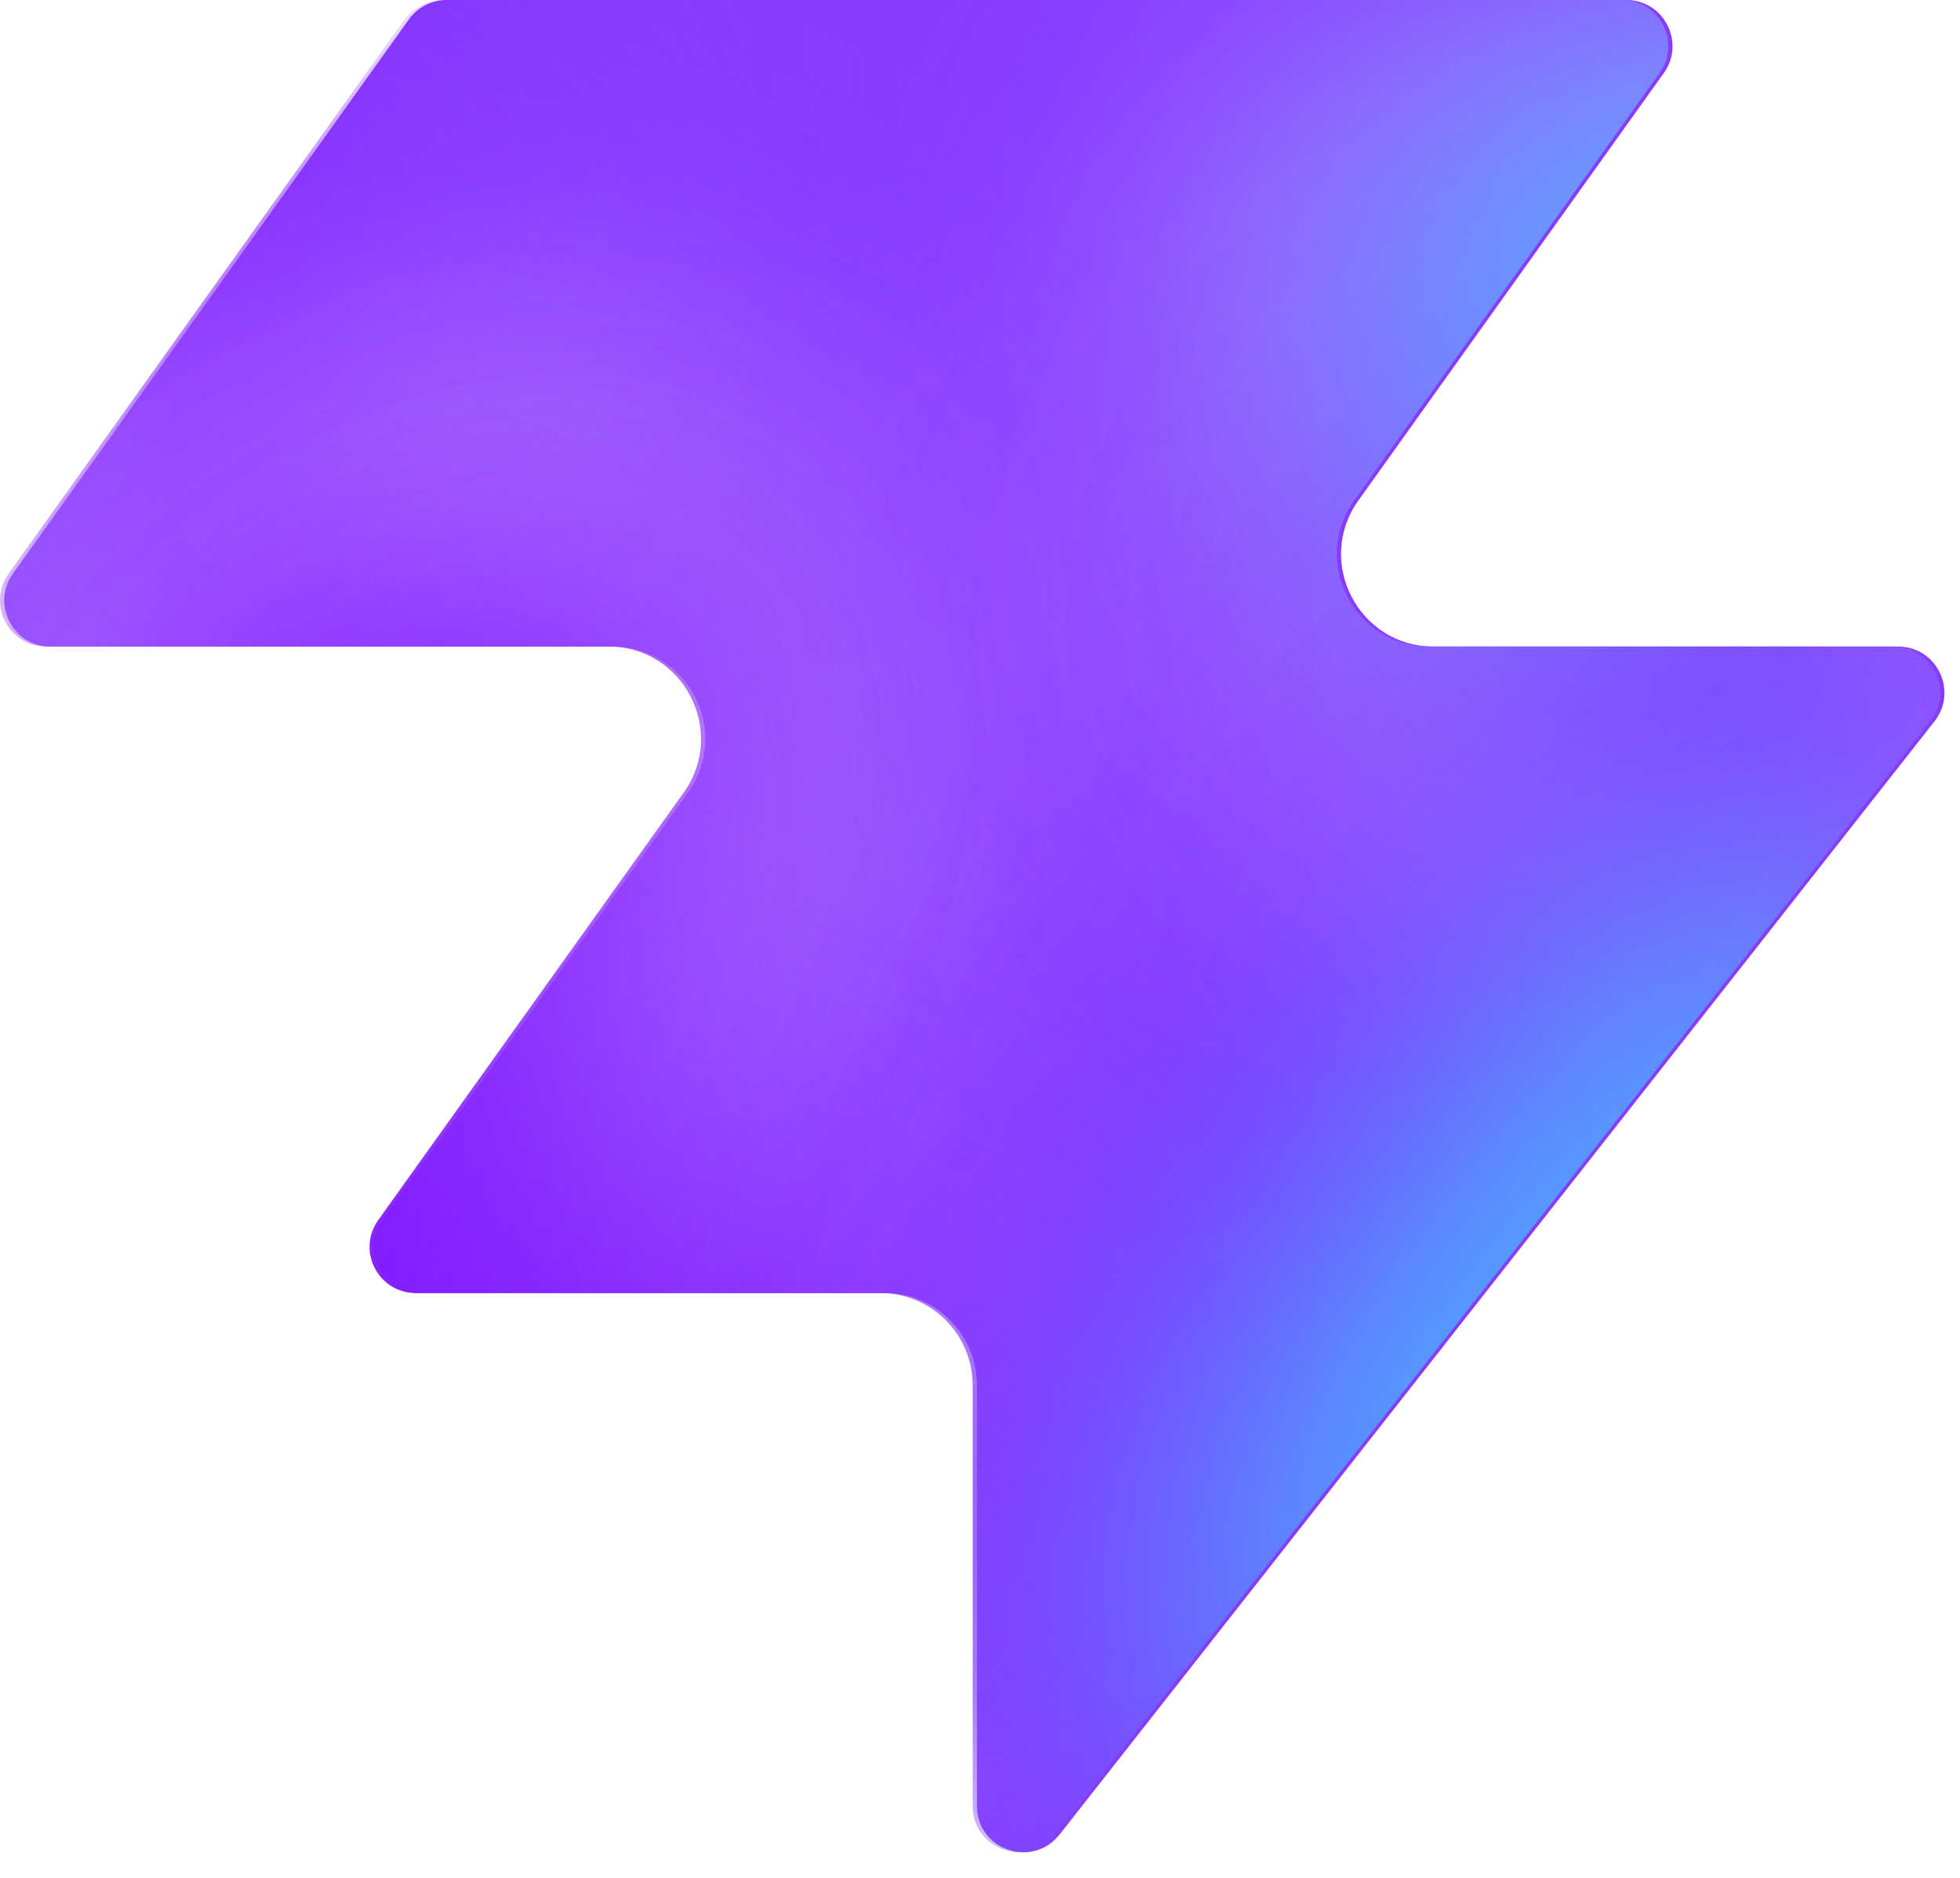
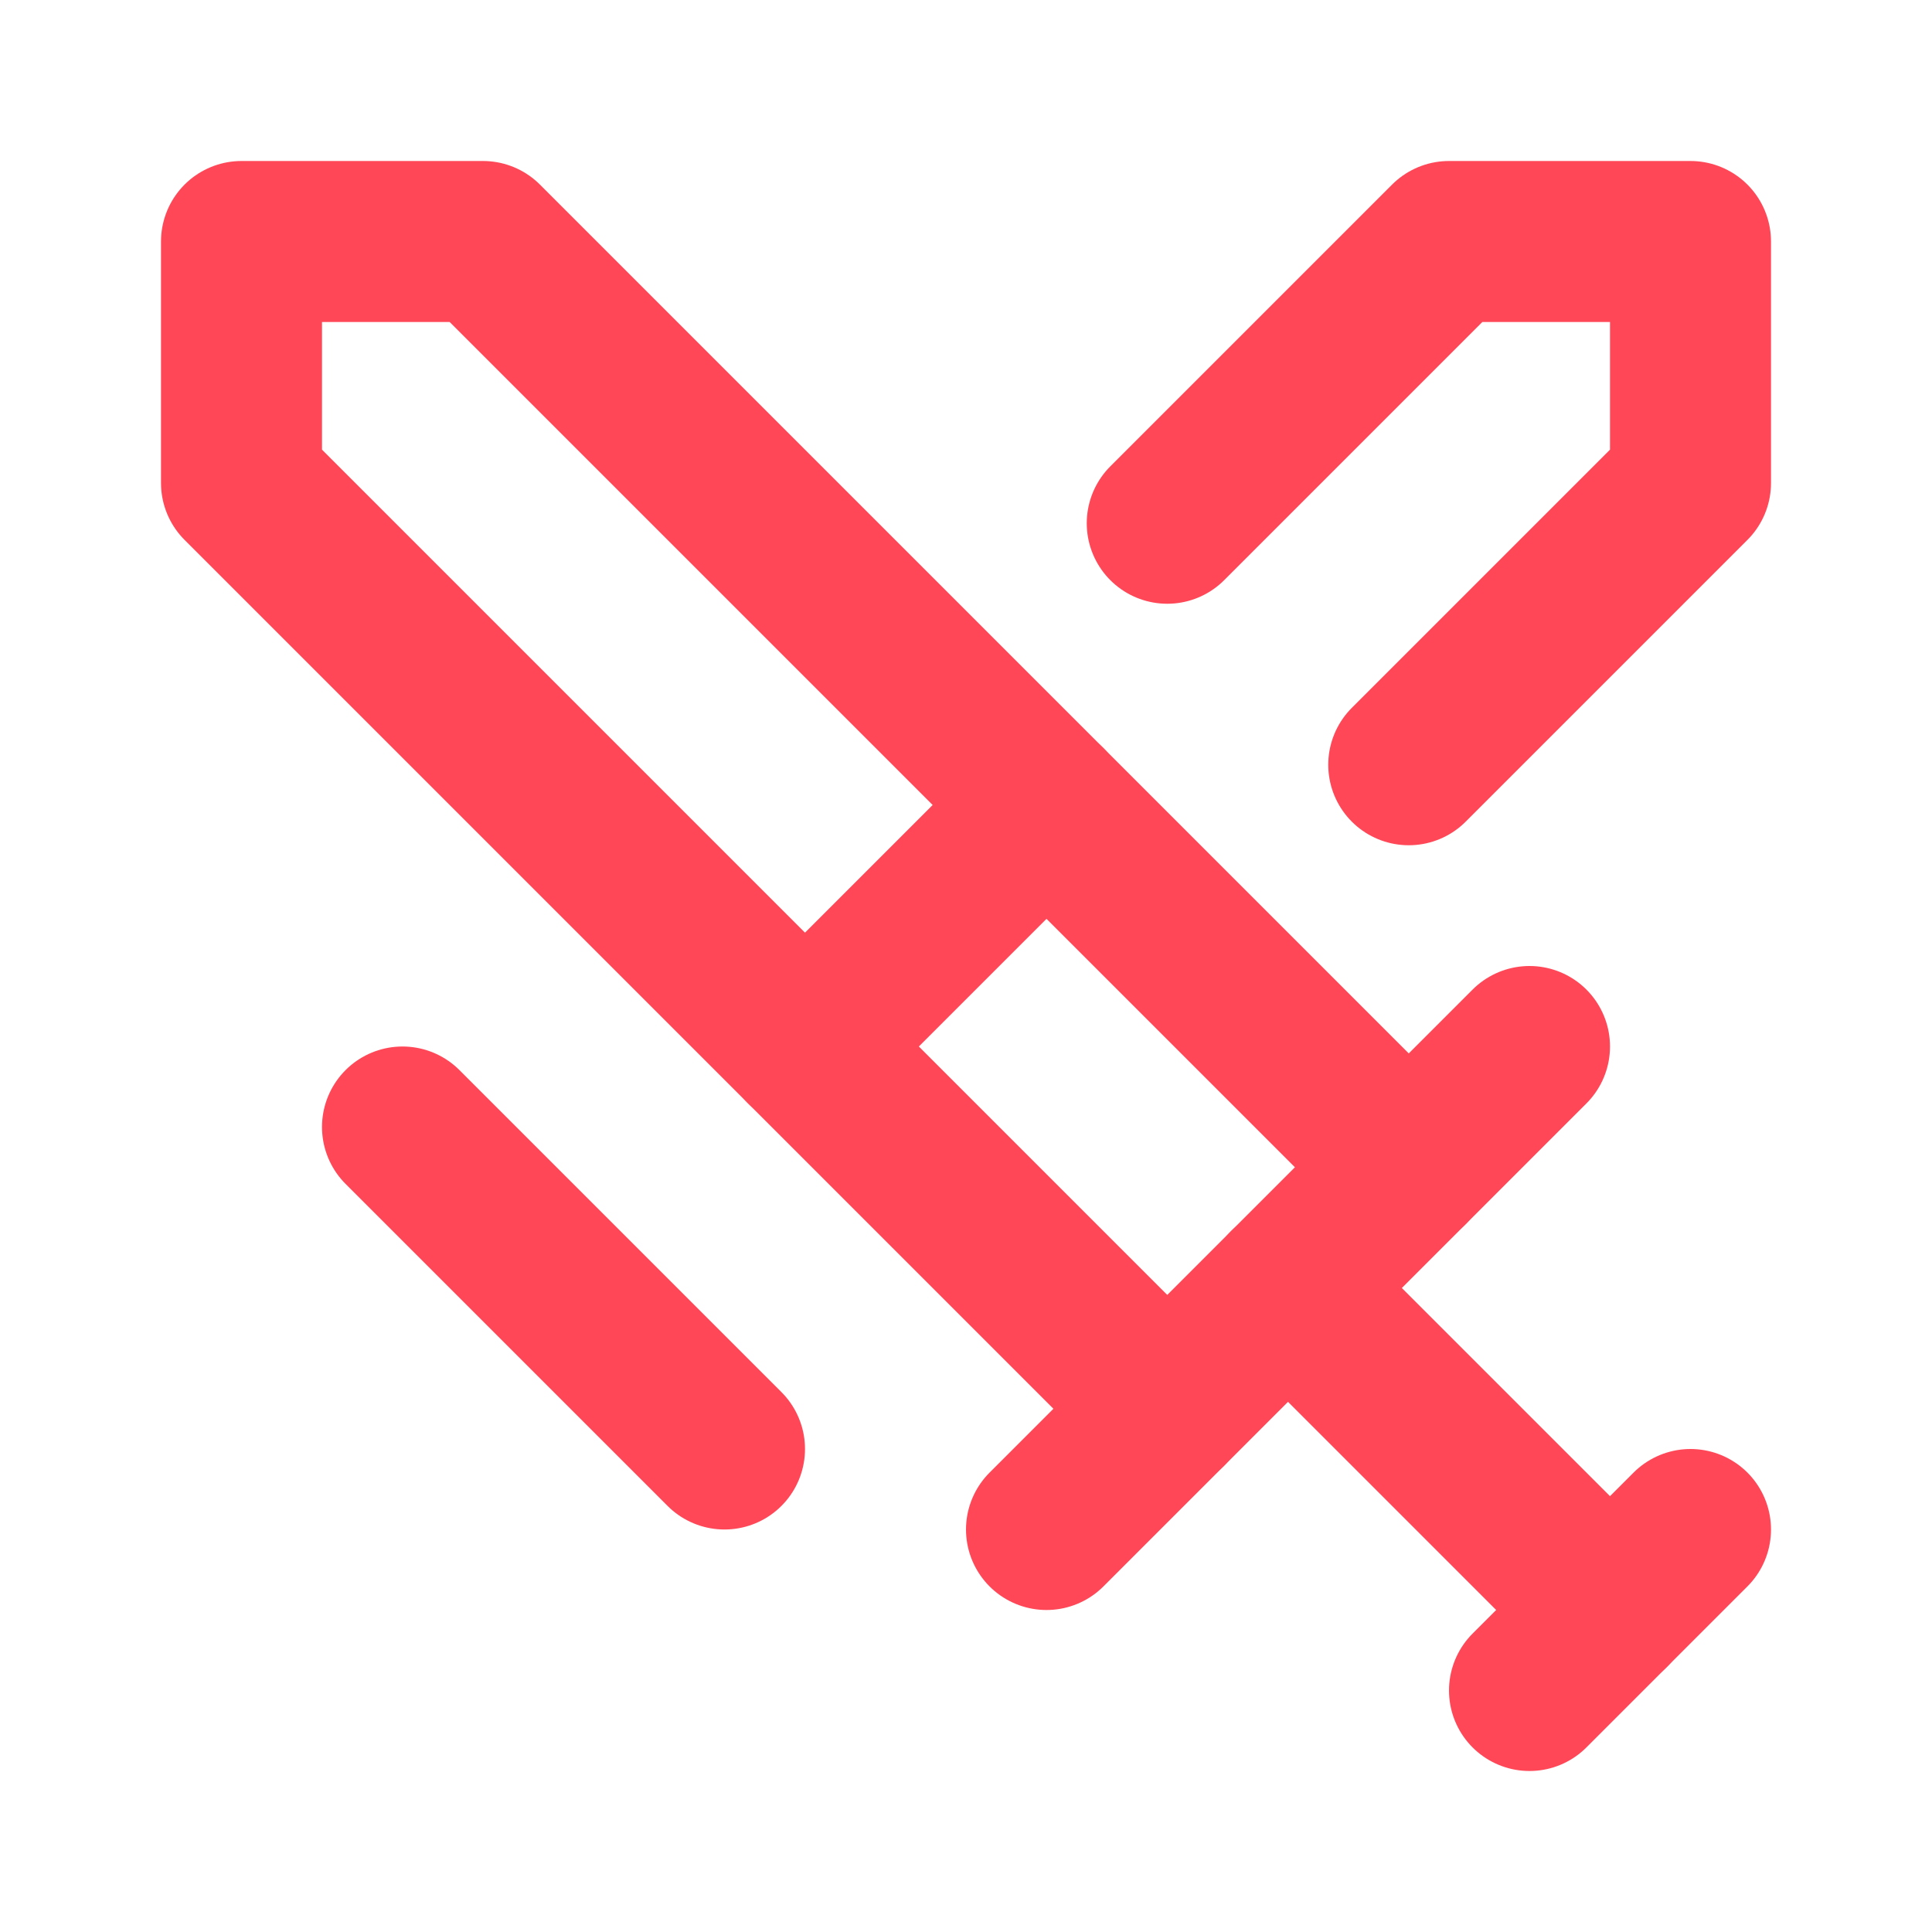
- <svg xmlns="http://www.w3.org/2000/svg" width="48" height="46" fill="none" viewBox="0 0 48 46">
-   <path fill="#863bff" d="M25.946 44.938c-.664.845-2.021.375-2.021-.698V33.937a2.26 2.26 0 0 0-2.262-2.262H10.287c-.92 0-1.456-1.04-.92-1.788l7.48-10.471c1.07-1.497 0-3.578-1.842-3.578H1.237c-.92 0-1.456-1.04-.92-1.788L10.013.474c.214-.297.556-.474.92-.474h28.894c.92 0 1.456 1.04.92 1.788l-7.48 10.471c-1.07 1.498 0 3.579 1.842 3.579h11.377c.943 0 1.473 1.088.89 1.83L25.947 44.94z" style="fill:#863bff;fill:color(display-p3 .525 .23 1);fill-opacity:1" />
-   <mask id="a" width="48" height="46" x="0" y="0" maskUnits="userSpaceOnUse" style="mask-type:alpha">
-     <path fill="#000" d="M25.842 44.938c-.664.844-2.021.375-2.021-.698V33.937a2.26 2.26 0 0 0-2.262-2.262H10.183c-.92 0-1.456-1.04-.92-1.788l7.48-10.471c1.07-1.498 0-3.579-1.842-3.579H1.133c-.92 0-1.456-1.04-.92-1.787L9.91.473c.214-.297.556-.474.92-.474h28.894c.92 0 1.456 1.04.92 1.788l-7.48 10.471c-1.07 1.498 0 3.578 1.842 3.578h11.377c.943 0 1.473 1.088.89 1.832L25.843 44.94z" style="fill:#000;fill-opacity:1" />
-   </mask>
-   <g mask="url(#a)">
-     <g filter="url(#b)">
-       <ellipse cx="5.508" cy="14.704" fill="#ede6ff" rx="5.508" ry="14.704" style="fill:#ede6ff;fill:color(display-p3 .927 .903 1);fill-opacity:1" transform="matrix(.00324 1 1 -.00324 -4.47 31.516)" />
-     </g>
-     <g filter="url(#c)">
-       <ellipse cx="10.399" cy="29.851" fill="#ede6ff" rx="10.399" ry="29.851" style="fill:#ede6ff;fill:color(display-p3 .927 .903 1);fill-opacity:1" transform="matrix(.00324 1 1 -.00324 -39.328 7.883)" />
-     </g>
-     <g filter="url(#d)">
-       <ellipse cx="5.508" cy="30.487" fill="#7e14ff" rx="5.508" ry="30.487" style="fill:#7e14ff;fill:color(display-p3 .492 .077 1);fill-opacity:1" transform="rotate(89.814 -25.913 -14.639)scale(1 -1)" />
-     </g>
-     <g filter="url(#e)">
-       <ellipse cx="5.508" cy="30.599" fill="#7e14ff" rx="5.508" ry="30.599" style="fill:#7e14ff;fill:color(display-p3 .492 .077 1);fill-opacity:1" transform="rotate(89.814 -32.644 -3.334)scale(1 -1)" />
-     </g>
-     <g filter="url(#f)">
-       <ellipse cx="5.508" cy="30.599" fill="#7e14ff" rx="5.508" ry="30.599" style="fill:#7e14ff;fill:color(display-p3 .492 .077 1);fill-opacity:1" transform="matrix(.00324 1 1 -.00324 -34.34 30.47)" />
-     </g>
-     <g filter="url(#g)">
-       <ellipse cx="14.072" cy="22.078" fill="#ede6ff" rx="14.072" ry="22.078" style="fill:#ede6ff;fill:color(display-p3 .927 .903 1);fill-opacity:1" transform="rotate(93.35 24.506 48.493)scale(-1 1)" />
-     </g>
-     <g filter="url(#h)">
-       <ellipse cx="3.47" cy="21.501" fill="#7e14ff" rx="3.47" ry="21.501" style="fill:#7e14ff;fill:color(display-p3 .492 .077 1);fill-opacity:1" transform="rotate(89.009 28.708 47.59)scale(-1 1)" />
-     </g>
-     <g filter="url(#i)">
-       <ellipse cx="3.47" cy="21.501" fill="#7e14ff" rx="3.47" ry="21.501" style="fill:#7e14ff;fill:color(display-p3 .492 .077 1);fill-opacity:1" transform="rotate(89.009 28.708 47.59)scale(-1 1)" />
-     </g>
-     <g filter="url(#j)">
-       <ellipse cx=".387" cy="8.972" fill="#7e14ff" rx="4.407" ry="29.108" style="fill:#7e14ff;fill:color(display-p3 .492 .077 1);fill-opacity:1" transform="rotate(39.51 .387 8.972)" />
-     </g>
-     <g filter="url(#k)">
-       <ellipse cx="47.523" cy="-6.092" fill="#7e14ff" rx="4.407" ry="29.108" style="fill:#7e14ff;fill:color(display-p3 .492 .077 1);fill-opacity:1" transform="rotate(37.892 47.523 -6.092)" />
-     </g>
-     <g filter="url(#l)">
-       <ellipse cx="41.412" cy="6.333" fill="#47bfff" rx="5.971" ry="9.665" style="fill:#47bfff;fill:color(display-p3 .28 .748 1);fill-opacity:1" transform="rotate(37.892 41.412 6.333)" />
-     </g>
-     <g filter="url(#m)">
-       <ellipse cx="-1.879" cy="38.332" fill="#7e14ff" rx="4.407" ry="29.108" style="fill:#7e14ff;fill:color(display-p3 .492 .077 1);fill-opacity:1" transform="rotate(37.892 -1.88 38.332)" />
-     </g>
-     <g filter="url(#n)">
-       <ellipse cx="-1.879" cy="38.332" fill="#7e14ff" rx="4.407" ry="29.108" style="fill:#7e14ff;fill:color(display-p3 .492 .077 1);fill-opacity:1" transform="rotate(37.892 -1.88 38.332)" />
-     </g>
-     <g filter="url(#o)">
-       <ellipse cx="35.651" cy="29.907" fill="#7e14ff" rx="4.407" ry="29.108" style="fill:#7e14ff;fill:color(display-p3 .492 .077 1);fill-opacity:1" transform="rotate(37.892 35.651 29.907)" />
-     </g>
-     <g filter="url(#p)">
-       <ellipse cx="38.418" cy="32.4" fill="#47bfff" rx="5.971" ry="15.297" style="fill:#47bfff;fill:color(display-p3 .28 .748 1);fill-opacity:1" transform="rotate(37.892 38.418 32.4)" />
-     </g>
-   </g>
-   <defs>
-     <filter id="b" width="60.045" height="41.654" x="-19.77" y="16.149" color-interpolation-filters="sRGB" filterUnits="userSpaceOnUse">
-       <feFlood flood-opacity="0" result="BackgroundImageFix" />
-       <feBlend in="SourceGraphic" in2="BackgroundImageFix" result="shape" />
-       <feGaussianBlur result="effect1_foregroundBlur_2002_17158" stdDeviation="7.659" />
-     </filter>
-     <filter id="c" width="90.34" height="51.437" x="-54.613" y="-7.533" color-interpolation-filters="sRGB" filterUnits="userSpaceOnUse">
-       <feFlood flood-opacity="0" result="BackgroundImageFix" />
-       <feBlend in="SourceGraphic" in2="BackgroundImageFix" result="shape" />
-       <feGaussianBlur result="effect1_foregroundBlur_2002_17158" stdDeviation="7.659" />
-     </filter>
-     <filter id="d" width="79.355" height="29.4" x="-49.64" y="2.03" color-interpolation-filters="sRGB" filterUnits="userSpaceOnUse">
-       <feFlood flood-opacity="0" result="BackgroundImageFix" />
-       <feBlend in="SourceGraphic" in2="BackgroundImageFix" result="shape" />
-       <feGaussianBlur result="effect1_foregroundBlur_2002_17158" stdDeviation="4.596" />
-     </filter>
-     <filter id="e" width="79.579" height="29.4" x="-45.045" y="20.029" color-interpolation-filters="sRGB" filterUnits="userSpaceOnUse">
-       <feFlood flood-opacity="0" result="BackgroundImageFix" />
-       <feBlend in="SourceGraphic" in2="BackgroundImageFix" result="shape" />
-       <feGaussianBlur result="effect1_foregroundBlur_2002_17158" stdDeviation="4.596" />
-     </filter>
-     <filter id="f" width="79.579" height="29.4" x="-43.513" y="21.178" color-interpolation-filters="sRGB" filterUnits="userSpaceOnUse">
-       <feFlood flood-opacity="0" result="BackgroundImageFix" />
-       <feBlend in="SourceGraphic" in2="BackgroundImageFix" result="shape" />
-       <feGaussianBlur result="effect1_foregroundBlur_2002_17158" stdDeviation="4.596" />
-     </filter>
-     <filter id="g" width="74.749" height="58.852" x="15.756" y="-17.901" color-interpolation-filters="sRGB" filterUnits="userSpaceOnUse">
-       <feFlood flood-opacity="0" result="BackgroundImageFix" />
-       <feBlend in="SourceGraphic" in2="BackgroundImageFix" result="shape" />
-       <feGaussianBlur result="effect1_foregroundBlur_2002_17158" stdDeviation="7.659" />
-     </filter>
-     <filter id="h" width="61.377" height="25.362" x="23.548" y="2.284" color-interpolation-filters="sRGB" filterUnits="userSpaceOnUse">
-       <feFlood flood-opacity="0" result="BackgroundImageFix" />
-       <feBlend in="SourceGraphic" in2="BackgroundImageFix" result="shape" />
-       <feGaussianBlur result="effect1_foregroundBlur_2002_17158" stdDeviation="4.596" />
-     </filter>
-     <filter id="i" width="61.377" height="25.362" x="23.548" y="2.284" color-interpolation-filters="sRGB" filterUnits="userSpaceOnUse">
-       <feFlood flood-opacity="0" result="BackgroundImageFix" />
-       <feBlend in="SourceGraphic" in2="BackgroundImageFix" result="shape" />
-       <feGaussianBlur result="effect1_foregroundBlur_2002_17158" stdDeviation="4.596" />
-     </filter>
-     <filter id="j" width="56.045" height="63.649" x="-27.636" y="-22.853" color-interpolation-filters="sRGB" filterUnits="userSpaceOnUse">
-       <feFlood flood-opacity="0" result="BackgroundImageFix" />
-       <feBlend in="SourceGraphic" in2="BackgroundImageFix" result="shape" />
-       <feGaussianBlur result="effect1_foregroundBlur_2002_17158" stdDeviation="4.596" />
-     </filter>
-     <filter id="k" width="54.814" height="64.646" x="20.116" y="-38.415" color-interpolation-filters="sRGB" filterUnits="userSpaceOnUse">
-       <feFlood flood-opacity="0" result="BackgroundImageFix" />
-       <feBlend in="SourceGraphic" in2="BackgroundImageFix" result="shape" />
-       <feGaussianBlur result="effect1_foregroundBlur_2002_17158" stdDeviation="4.596" />
-     </filter>
-     <filter id="l" width="33.541" height="35.313" x="24.641" y="-11.323" color-interpolation-filters="sRGB" filterUnits="userSpaceOnUse">
-       <feFlood flood-opacity="0" result="BackgroundImageFix" />
-       <feBlend in="SourceGraphic" in2="BackgroundImageFix" result="shape" />
-       <feGaussianBlur result="effect1_foregroundBlur_2002_17158" stdDeviation="4.596" />
-     </filter>
-     <filter id="m" width="54.814" height="64.646" x="-29.286" y="6.009" color-interpolation-filters="sRGB" filterUnits="userSpaceOnUse">
-       <feFlood flood-opacity="0" result="BackgroundImageFix" />
-       <feBlend in="SourceGraphic" in2="BackgroundImageFix" result="shape" />
-       <feGaussianBlur result="effect1_foregroundBlur_2002_17158" stdDeviation="4.596" />
-     </filter>
-     <filter id="n" width="54.814" height="64.646" x="-29.286" y="6.009" color-interpolation-filters="sRGB" filterUnits="userSpaceOnUse">
-       <feFlood flood-opacity="0" result="BackgroundImageFix" />
-       <feBlend in="SourceGraphic" in2="BackgroundImageFix" result="shape" />
-       <feGaussianBlur result="effect1_foregroundBlur_2002_17158" stdDeviation="4.596" />
-     </filter>
-     <filter id="o" width="54.814" height="64.646" x="8.244" y="-2.416" color-interpolation-filters="sRGB" filterUnits="userSpaceOnUse">
-       <feFlood flood-opacity="0" result="BackgroundImageFix" />
-       <feBlend in="SourceGraphic" in2="BackgroundImageFix" result="shape" />
-       <feGaussianBlur result="effect1_foregroundBlur_2002_17158" stdDeviation="4.596" />
-     </filter>
-     <filter id="p" width="39.409" height="43.623" x="18.713" y="10.588" color-interpolation-filters="sRGB" filterUnits="userSpaceOnUse">
-       <feFlood flood-opacity="0" result="BackgroundImageFix" />
-       <feBlend in="SourceGraphic" in2="BackgroundImageFix" result="shape" />
-       <feGaussianBlur result="effect1_foregroundBlur_2002_17158" stdDeviation="4.596" />
-     </filter>
-   </defs>
+ <svg xmlns="http://www.w3.org/2000/svg" width="24" height="24" viewBox="0 0 24 24" fill="none" stroke="#ff4757" stroke-width="2" stroke-linecap="round" stroke-linejoin="round">
+   <polyline points="14.5 17.5 3 6 3 3 6 3 17.5 14.5" />
+   <line x1="13" y1="19" x2="19" y2="13" />
+   <line x1="16" y1="16" x2="20" y2="20" />
+   <line x1="19" y1="21" x2="21" y2="19" />
+   <polyline points="14.5 6.5 18 3 21 3 21 6 17.5 9.5" />
+   <line x1="5" y1="14" x2="9" y2="18" />
+   <line x1="10" y1="13" x2="13" y2="10" />
</svg>
